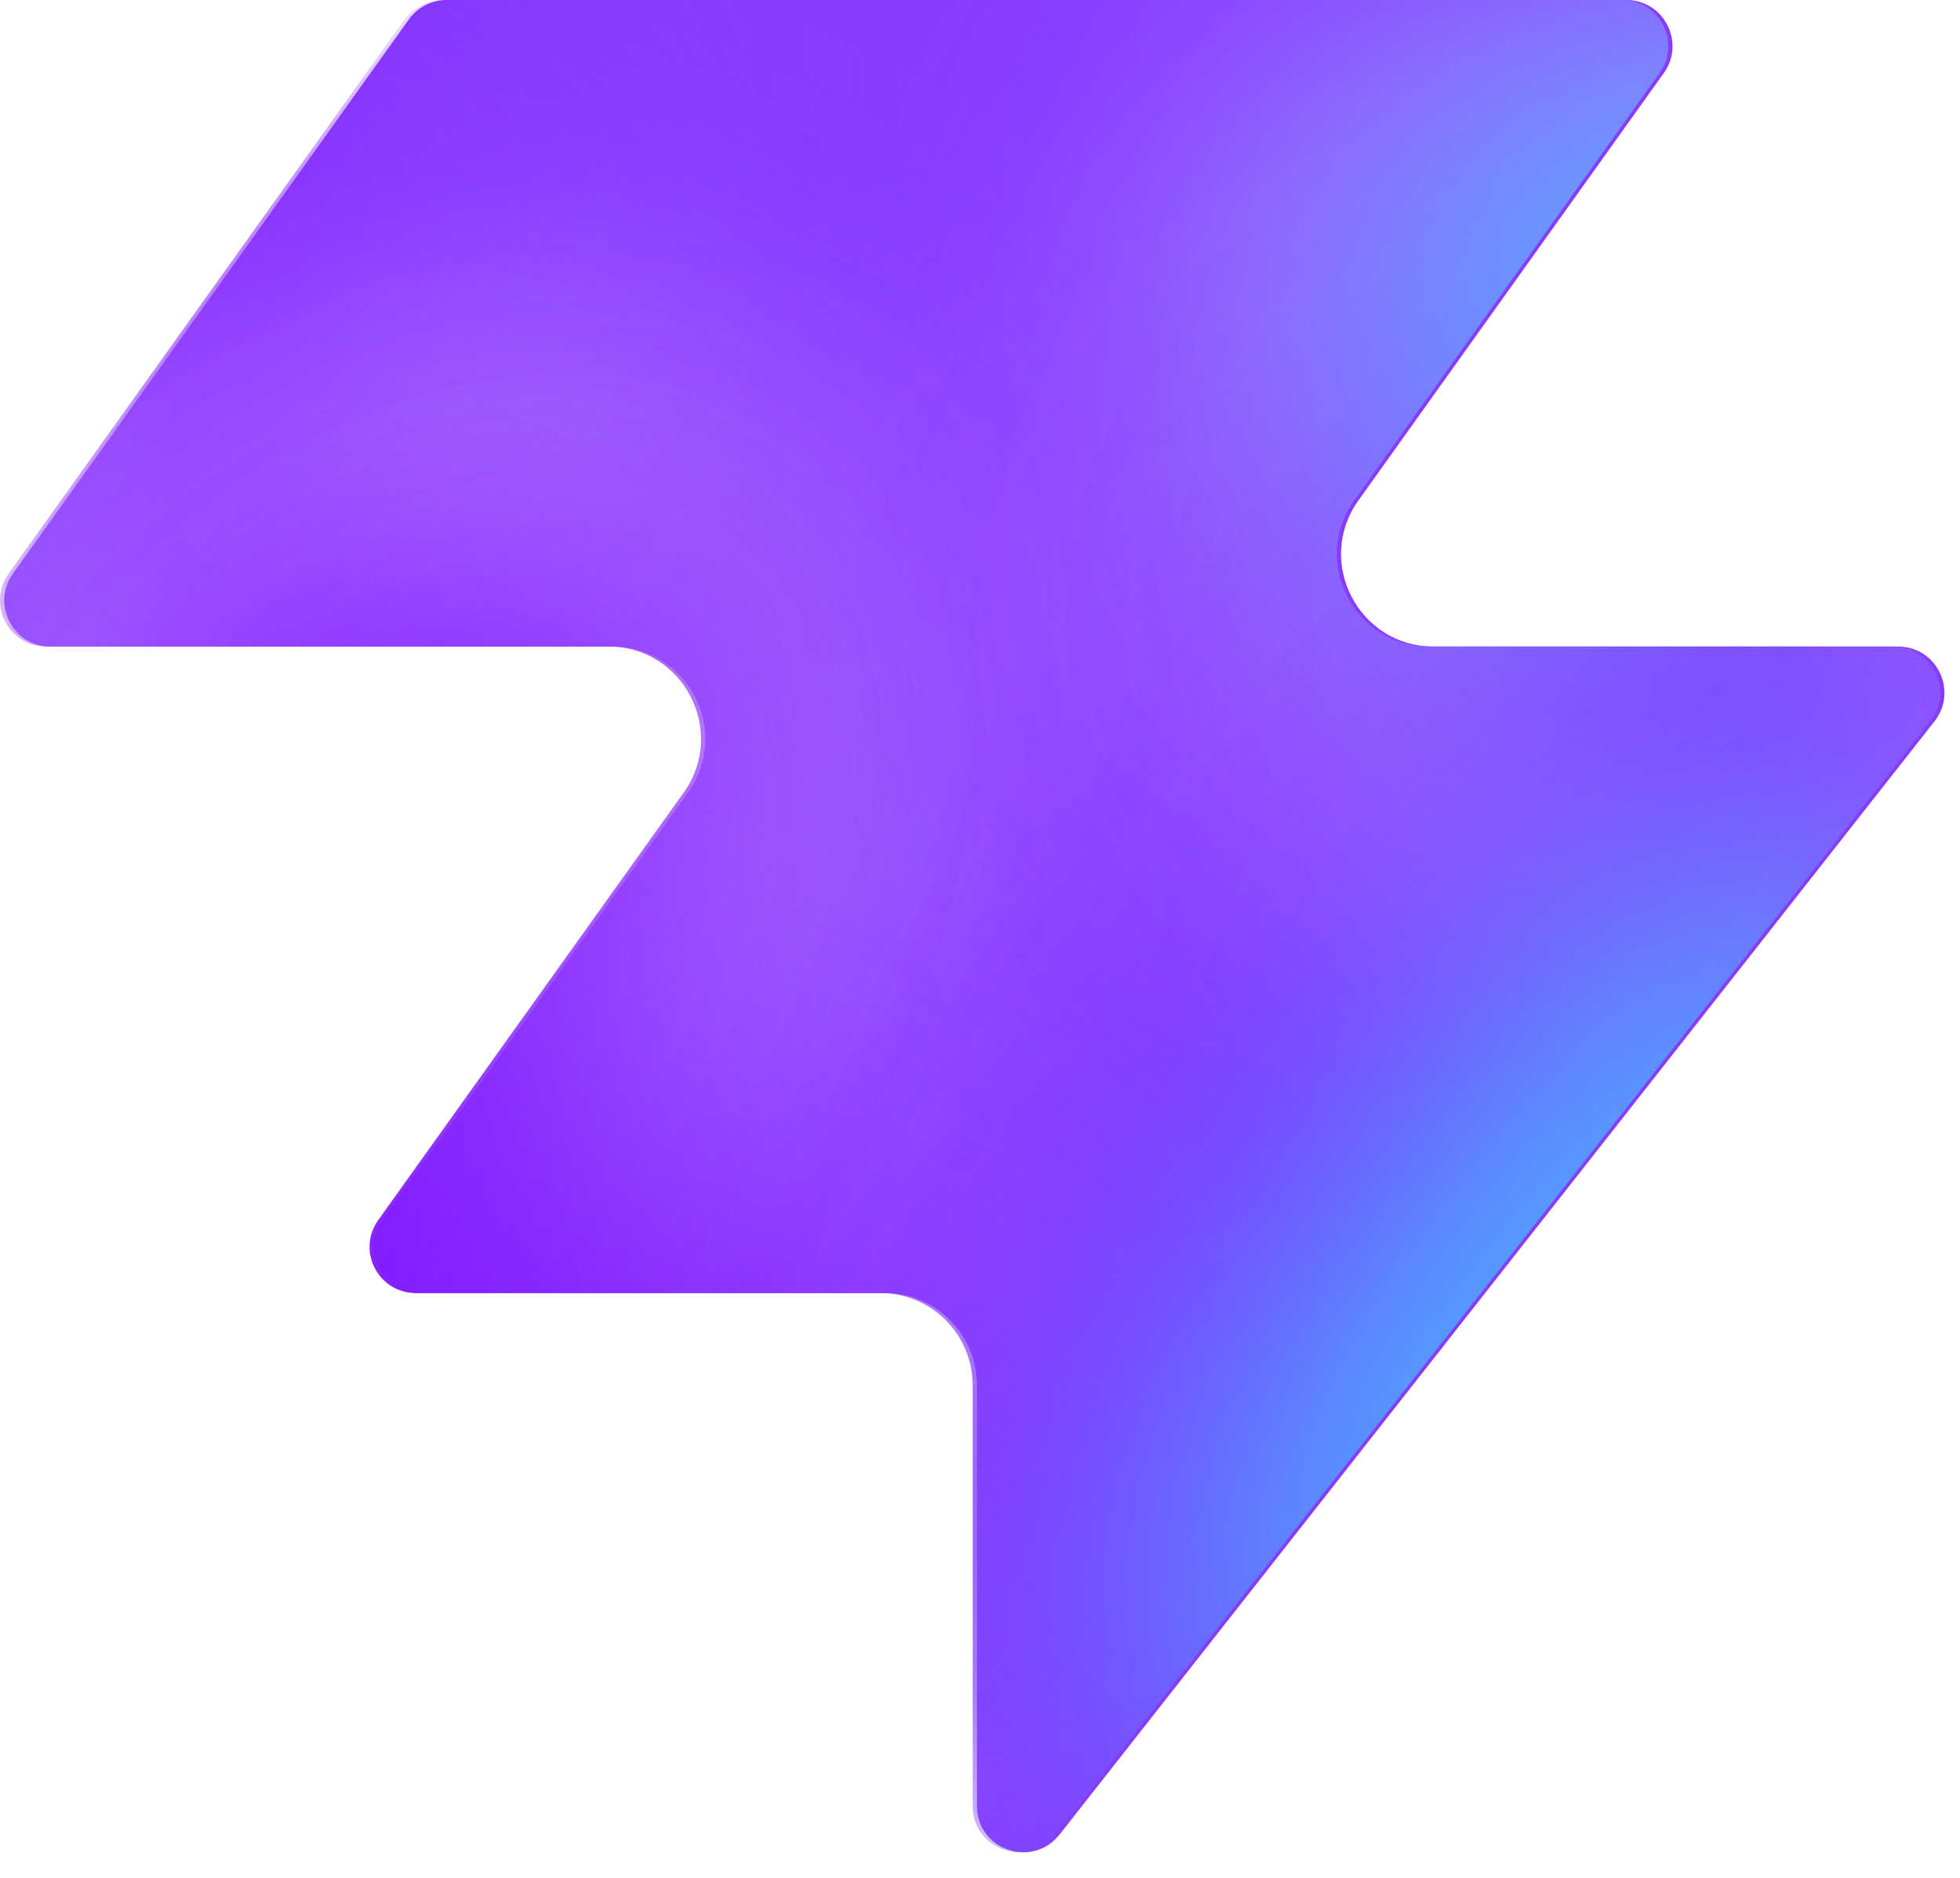
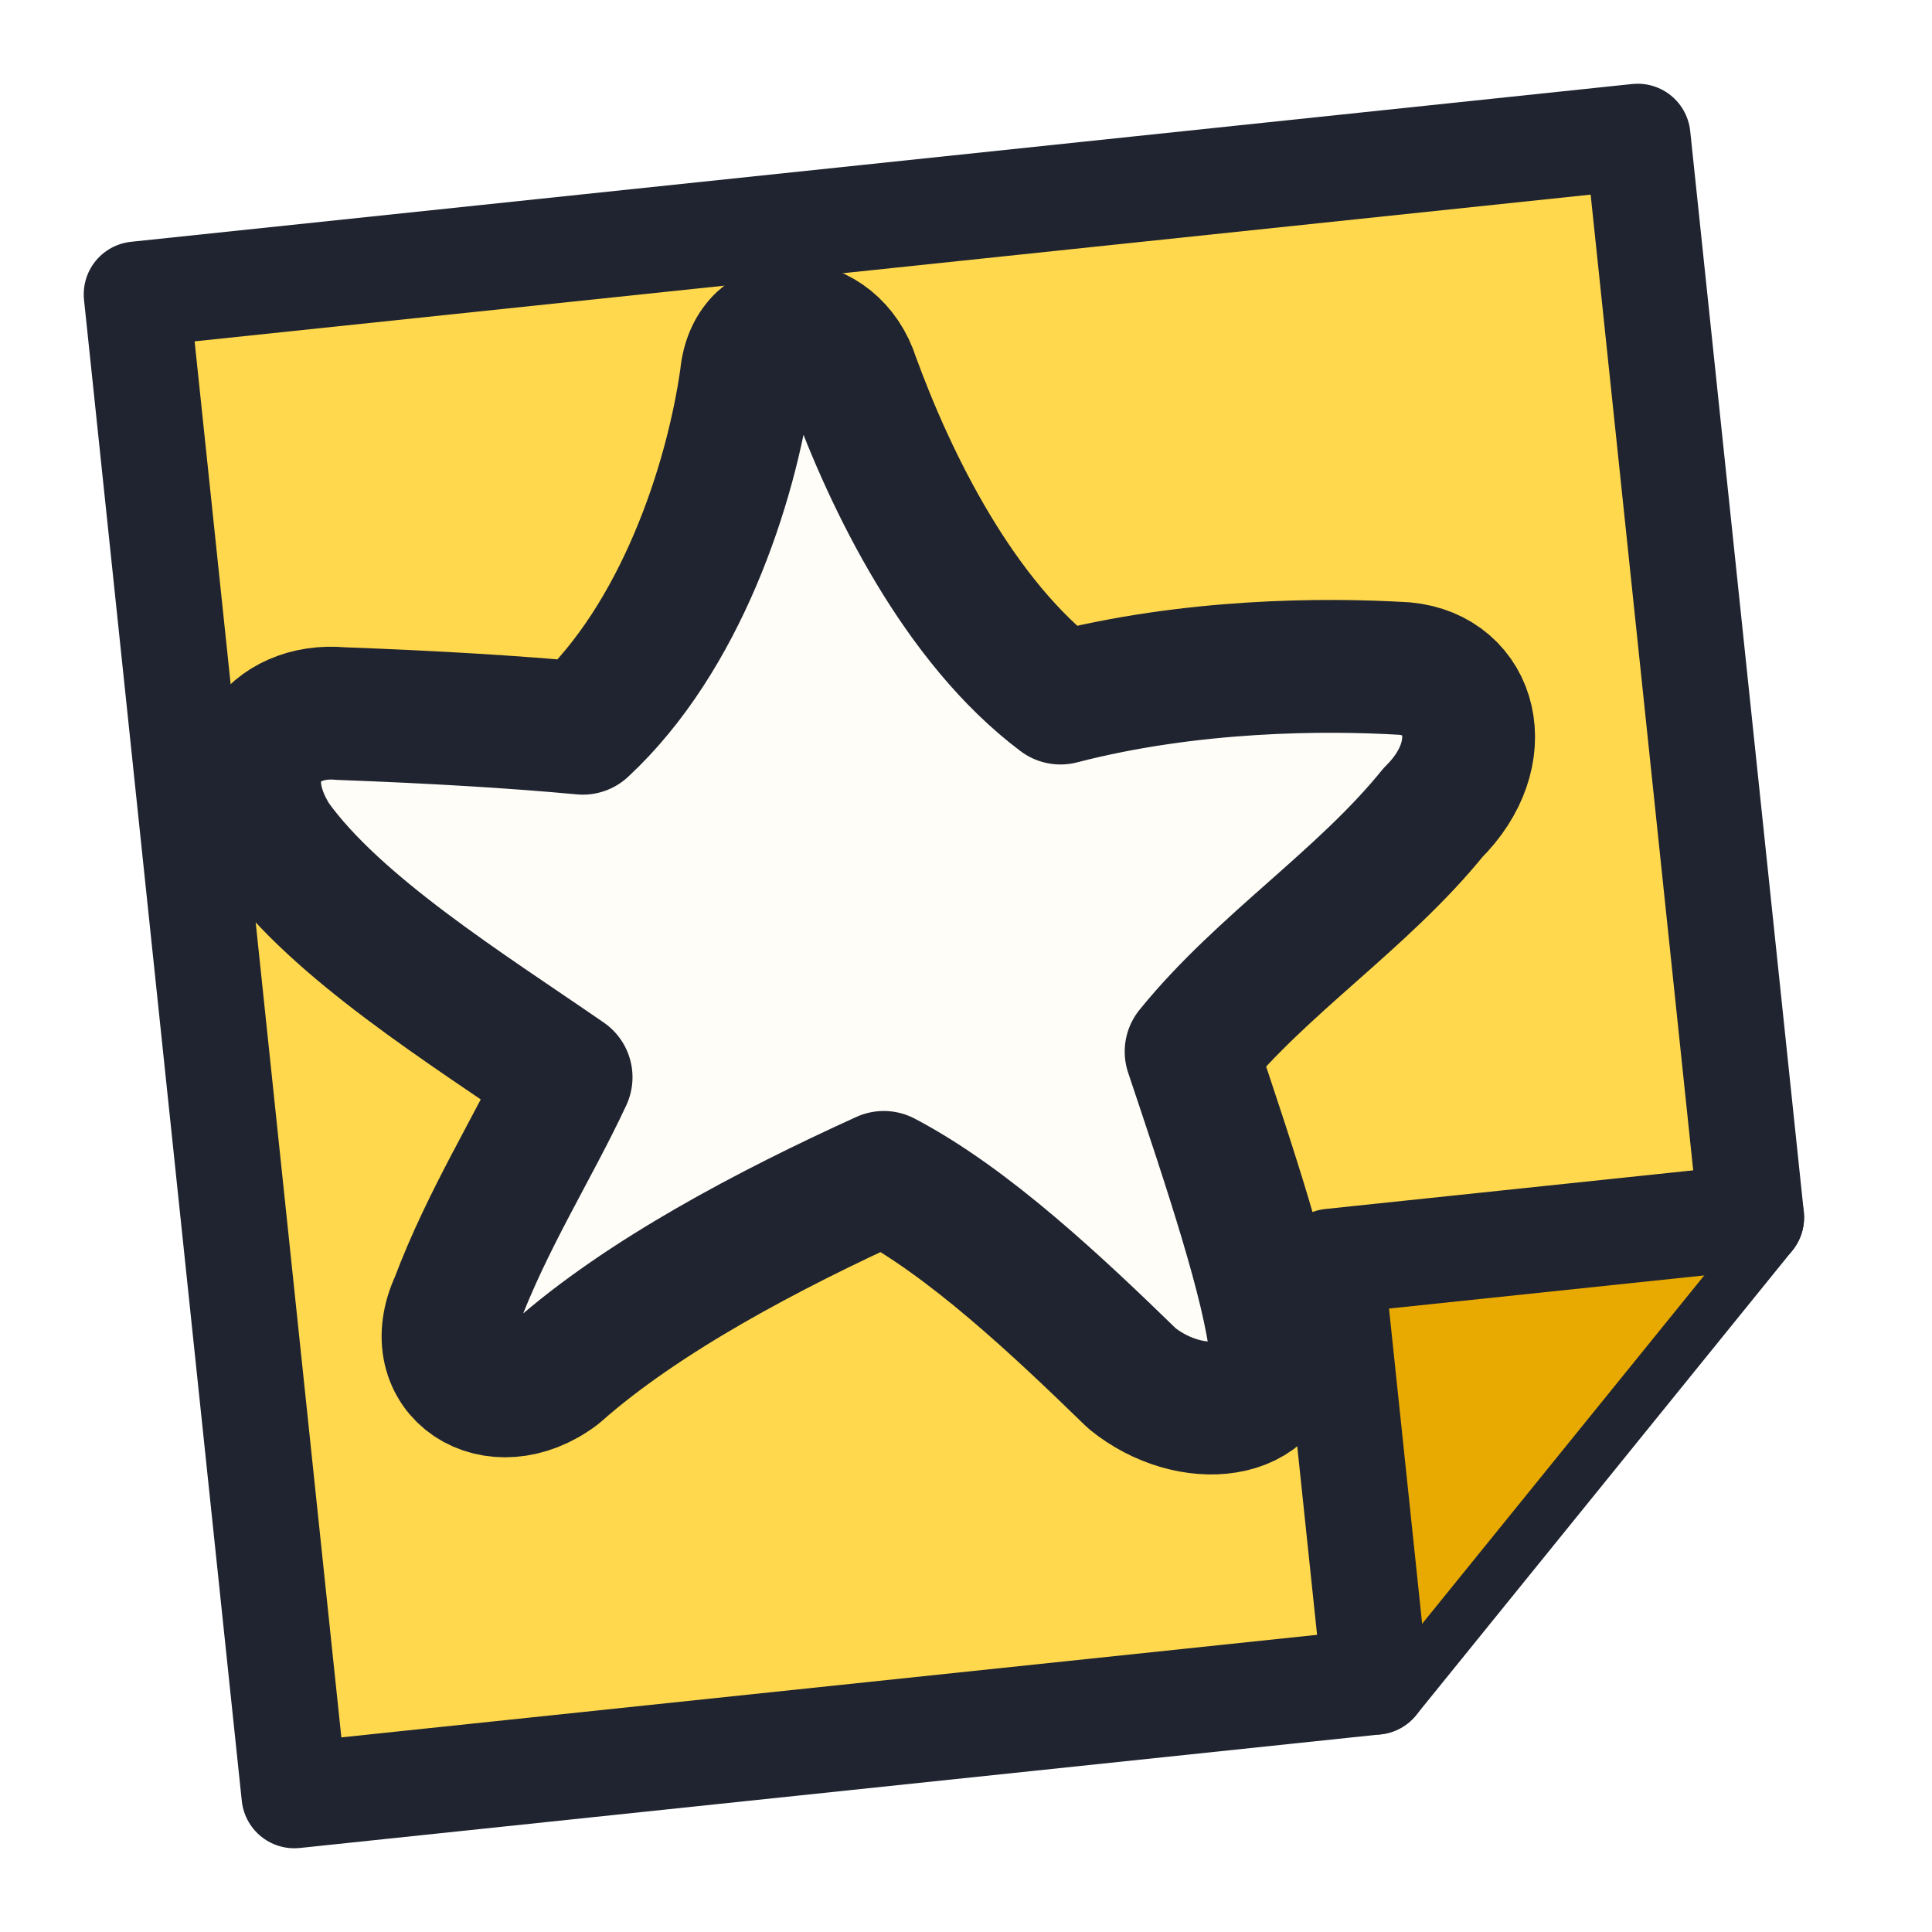
- <svg xmlns="http://www.w3.org/2000/svg" width="48" height="46" fill="none" viewBox="0 0 48 46">
-   <path fill="#863bff" d="M25.946 44.938c-.664.845-2.021.375-2.021-.698V33.937a2.26 2.26 0 0 0-2.262-2.262H10.287c-.92 0-1.456-1.04-.92-1.788l7.48-10.471c1.07-1.497 0-3.578-1.842-3.578H1.237c-.92 0-1.456-1.04-.92-1.788L10.013.474c.214-.297.556-.474.92-.474h28.894c.92 0 1.456 1.04.92 1.788l-7.48 10.471c-1.07 1.498 0 3.579 1.842 3.579h11.377c.943 0 1.473 1.088.89 1.83L25.947 44.94z" style="fill:#863bff;fill:color(display-p3 .525 .23 1);fill-opacity:1" />
-   <mask id="a" width="48" height="46" x="0" y="0" maskUnits="userSpaceOnUse" style="mask-type:alpha">
-     <path fill="#000" d="M25.842 44.938c-.664.844-2.021.375-2.021-.698V33.937a2.26 2.26 0 0 0-2.262-2.262H10.183c-.92 0-1.456-1.04-.92-1.788l7.48-10.471c1.07-1.498 0-3.579-1.842-3.579H1.133c-.92 0-1.456-1.04-.92-1.787L9.91.473c.214-.297.556-.474.92-.474h28.894c.92 0 1.456 1.04.92 1.788l-7.48 10.471c-1.07 1.498 0 3.578 1.842 3.578h11.377c.943 0 1.473 1.088.89 1.832L25.843 44.94z" style="fill:#000;fill-opacity:1" />
-   </mask>
-   <g mask="url(#a)">
-     <g filter="url(#b)">
-       <ellipse cx="5.508" cy="14.704" fill="#ede6ff" rx="5.508" ry="14.704" style="fill:#ede6ff;fill:color(display-p3 .927 .903 1);fill-opacity:1" transform="matrix(.00324 1 1 -.00324 -4.47 31.516)" />
-     </g>
-     <g filter="url(#c)">
-       <ellipse cx="10.399" cy="29.851" fill="#ede6ff" rx="10.399" ry="29.851" style="fill:#ede6ff;fill:color(display-p3 .927 .903 1);fill-opacity:1" transform="matrix(.00324 1 1 -.00324 -39.328 7.883)" />
-     </g>
-     <g filter="url(#d)">
-       <ellipse cx="5.508" cy="30.487" fill="#7e14ff" rx="5.508" ry="30.487" style="fill:#7e14ff;fill:color(display-p3 .492 .077 1);fill-opacity:1" transform="rotate(89.814 -25.913 -14.639)scale(1 -1)" />
-     </g>
-     <g filter="url(#e)">
-       <ellipse cx="5.508" cy="30.599" fill="#7e14ff" rx="5.508" ry="30.599" style="fill:#7e14ff;fill:color(display-p3 .492 .077 1);fill-opacity:1" transform="rotate(89.814 -32.644 -3.334)scale(1 -1)" />
-     </g>
-     <g filter="url(#f)">
-       <ellipse cx="5.508" cy="30.599" fill="#7e14ff" rx="5.508" ry="30.599" style="fill:#7e14ff;fill:color(display-p3 .492 .077 1);fill-opacity:1" transform="matrix(.00324 1 1 -.00324 -34.34 30.47)" />
-     </g>
-     <g filter="url(#g)">
-       <ellipse cx="14.072" cy="22.078" fill="#ede6ff" rx="14.072" ry="22.078" style="fill:#ede6ff;fill:color(display-p3 .927 .903 1);fill-opacity:1" transform="rotate(93.35 24.506 48.493)scale(-1 1)" />
-     </g>
-     <g filter="url(#h)">
-       <ellipse cx="3.47" cy="21.501" fill="#7e14ff" rx="3.47" ry="21.501" style="fill:#7e14ff;fill:color(display-p3 .492 .077 1);fill-opacity:1" transform="rotate(89.009 28.708 47.59)scale(-1 1)" />
-     </g>
-     <g filter="url(#i)">
-       <ellipse cx="3.47" cy="21.501" fill="#7e14ff" rx="3.47" ry="21.501" style="fill:#7e14ff;fill:color(display-p3 .492 .077 1);fill-opacity:1" transform="rotate(89.009 28.708 47.59)scale(-1 1)" />
-     </g>
-     <g filter="url(#j)">
-       <ellipse cx=".387" cy="8.972" fill="#7e14ff" rx="4.407" ry="29.108" style="fill:#7e14ff;fill:color(display-p3 .492 .077 1);fill-opacity:1" transform="rotate(39.51 .387 8.972)" />
-     </g>
-     <g filter="url(#k)">
-       <ellipse cx="47.523" cy="-6.092" fill="#7e14ff" rx="4.407" ry="29.108" style="fill:#7e14ff;fill:color(display-p3 .492 .077 1);fill-opacity:1" transform="rotate(37.892 47.523 -6.092)" />
-     </g>
-     <g filter="url(#l)">
-       <ellipse cx="41.412" cy="6.333" fill="#47bfff" rx="5.971" ry="9.665" style="fill:#47bfff;fill:color(display-p3 .28 .748 1);fill-opacity:1" transform="rotate(37.892 41.412 6.333)" />
-     </g>
-     <g filter="url(#m)">
-       <ellipse cx="-1.879" cy="38.332" fill="#7e14ff" rx="4.407" ry="29.108" style="fill:#7e14ff;fill:color(display-p3 .492 .077 1);fill-opacity:1" transform="rotate(37.892 -1.88 38.332)" />
-     </g>
-     <g filter="url(#n)">
-       <ellipse cx="-1.879" cy="38.332" fill="#7e14ff" rx="4.407" ry="29.108" style="fill:#7e14ff;fill:color(display-p3 .492 .077 1);fill-opacity:1" transform="rotate(37.892 -1.88 38.332)" />
-     </g>
-     <g filter="url(#o)">
-       <ellipse cx="35.651" cy="29.907" fill="#7e14ff" rx="4.407" ry="29.108" style="fill:#7e14ff;fill:color(display-p3 .492 .077 1);fill-opacity:1" transform="rotate(37.892 35.651 29.907)" />
-     </g>
-     <g filter="url(#p)">
-       <ellipse cx="38.418" cy="32.4" fill="#47bfff" rx="5.971" ry="15.297" style="fill:#47bfff;fill:color(display-p3 .28 .748 1);fill-opacity:1" transform="rotate(37.892 38.418 32.4)" />
+ <svg xmlns="http://www.w3.org/2000/svg" viewBox="0 0 64 64" width="64" height="64">
+   <g transform="rotate(-6 32 32)" stroke-linejoin="round" stroke-linecap="round">
+     <path d="M7,7 H57 V43 L43,57 H7 Z" fill="#ffd84d" stroke="#1f2430" stroke-width="3.5" />
+     <path d="M43,57 V43 H57" fill="#e8a900" stroke="#1f2430" stroke-width="3.5" />
+     <g transform="translate(29 29) scale(0.22) translate(-200 -128)">
+       <path fill="#fffdf7" stroke="#1f2430" stroke-width="20" d="M160,100 C176,88 186,66 190,50 C192,40 204,42 206,52 C210,68 218,90 232,103 C252,100 272,102 284,104 C294,106 296,118 286,126 C274,138 258,146 246,158 C250,176 254,194 254,204 C253,214 240,214 232,206 C222,194 210,180 198,172 C180,178 160,186 146,196 C136,202 126,194 132,184 C138,172 146,162 152,152 C138,140 120,126 112,112 C106,100 114,92 124,94 C138,96 150,98 160,100 Z" />
    </g>
  </g>
-   <defs>
-     <filter id="b" width="60.045" height="41.654" x="-19.77" y="16.149" color-interpolation-filters="sRGB" filterUnits="userSpaceOnUse">
-       <feFlood flood-opacity="0" result="BackgroundImageFix" />
-       <feBlend in="SourceGraphic" in2="BackgroundImageFix" result="shape" />
-       <feGaussianBlur result="effect1_foregroundBlur_2002_17158" stdDeviation="7.659" />
-     </filter>
-     <filter id="c" width="90.34" height="51.437" x="-54.613" y="-7.533" color-interpolation-filters="sRGB" filterUnits="userSpaceOnUse">
-       <feFlood flood-opacity="0" result="BackgroundImageFix" />
-       <feBlend in="SourceGraphic" in2="BackgroundImageFix" result="shape" />
-       <feGaussianBlur result="effect1_foregroundBlur_2002_17158" stdDeviation="7.659" />
-     </filter>
-     <filter id="d" width="79.355" height="29.4" x="-49.64" y="2.03" color-interpolation-filters="sRGB" filterUnits="userSpaceOnUse">
-       <feFlood flood-opacity="0" result="BackgroundImageFix" />
-       <feBlend in="SourceGraphic" in2="BackgroundImageFix" result="shape" />
-       <feGaussianBlur result="effect1_foregroundBlur_2002_17158" stdDeviation="4.596" />
-     </filter>
-     <filter id="e" width="79.579" height="29.4" x="-45.045" y="20.029" color-interpolation-filters="sRGB" filterUnits="userSpaceOnUse">
-       <feFlood flood-opacity="0" result="BackgroundImageFix" />
-       <feBlend in="SourceGraphic" in2="BackgroundImageFix" result="shape" />
-       <feGaussianBlur result="effect1_foregroundBlur_2002_17158" stdDeviation="4.596" />
-     </filter>
-     <filter id="f" width="79.579" height="29.4" x="-43.513" y="21.178" color-interpolation-filters="sRGB" filterUnits="userSpaceOnUse">
-       <feFlood flood-opacity="0" result="BackgroundImageFix" />
-       <feBlend in="SourceGraphic" in2="BackgroundImageFix" result="shape" />
-       <feGaussianBlur result="effect1_foregroundBlur_2002_17158" stdDeviation="4.596" />
-     </filter>
-     <filter id="g" width="74.749" height="58.852" x="15.756" y="-17.901" color-interpolation-filters="sRGB" filterUnits="userSpaceOnUse">
-       <feFlood flood-opacity="0" result="BackgroundImageFix" />
-       <feBlend in="SourceGraphic" in2="BackgroundImageFix" result="shape" />
-       <feGaussianBlur result="effect1_foregroundBlur_2002_17158" stdDeviation="7.659" />
-     </filter>
-     <filter id="h" width="61.377" height="25.362" x="23.548" y="2.284" color-interpolation-filters="sRGB" filterUnits="userSpaceOnUse">
-       <feFlood flood-opacity="0" result="BackgroundImageFix" />
-       <feBlend in="SourceGraphic" in2="BackgroundImageFix" result="shape" />
-       <feGaussianBlur result="effect1_foregroundBlur_2002_17158" stdDeviation="4.596" />
-     </filter>
-     <filter id="i" width="61.377" height="25.362" x="23.548" y="2.284" color-interpolation-filters="sRGB" filterUnits="userSpaceOnUse">
-       <feFlood flood-opacity="0" result="BackgroundImageFix" />
-       <feBlend in="SourceGraphic" in2="BackgroundImageFix" result="shape" />
-       <feGaussianBlur result="effect1_foregroundBlur_2002_17158" stdDeviation="4.596" />
-     </filter>
-     <filter id="j" width="56.045" height="63.649" x="-27.636" y="-22.853" color-interpolation-filters="sRGB" filterUnits="userSpaceOnUse">
-       <feFlood flood-opacity="0" result="BackgroundImageFix" />
-       <feBlend in="SourceGraphic" in2="BackgroundImageFix" result="shape" />
-       <feGaussianBlur result="effect1_foregroundBlur_2002_17158" stdDeviation="4.596" />
-     </filter>
-     <filter id="k" width="54.814" height="64.646" x="20.116" y="-38.415" color-interpolation-filters="sRGB" filterUnits="userSpaceOnUse">
-       <feFlood flood-opacity="0" result="BackgroundImageFix" />
-       <feBlend in="SourceGraphic" in2="BackgroundImageFix" result="shape" />
-       <feGaussianBlur result="effect1_foregroundBlur_2002_17158" stdDeviation="4.596" />
-     </filter>
-     <filter id="l" width="33.541" height="35.313" x="24.641" y="-11.323" color-interpolation-filters="sRGB" filterUnits="userSpaceOnUse">
-       <feFlood flood-opacity="0" result="BackgroundImageFix" />
-       <feBlend in="SourceGraphic" in2="BackgroundImageFix" result="shape" />
-       <feGaussianBlur result="effect1_foregroundBlur_2002_17158" stdDeviation="4.596" />
-     </filter>
-     <filter id="m" width="54.814" height="64.646" x="-29.286" y="6.009" color-interpolation-filters="sRGB" filterUnits="userSpaceOnUse">
-       <feFlood flood-opacity="0" result="BackgroundImageFix" />
-       <feBlend in="SourceGraphic" in2="BackgroundImageFix" result="shape" />
-       <feGaussianBlur result="effect1_foregroundBlur_2002_17158" stdDeviation="4.596" />
-     </filter>
-     <filter id="n" width="54.814" height="64.646" x="-29.286" y="6.009" color-interpolation-filters="sRGB" filterUnits="userSpaceOnUse">
-       <feFlood flood-opacity="0" result="BackgroundImageFix" />
-       <feBlend in="SourceGraphic" in2="BackgroundImageFix" result="shape" />
-       <feGaussianBlur result="effect1_foregroundBlur_2002_17158" stdDeviation="4.596" />
-     </filter>
-     <filter id="o" width="54.814" height="64.646" x="8.244" y="-2.416" color-interpolation-filters="sRGB" filterUnits="userSpaceOnUse">
-       <feFlood flood-opacity="0" result="BackgroundImageFix" />
-       <feBlend in="SourceGraphic" in2="BackgroundImageFix" result="shape" />
-       <feGaussianBlur result="effect1_foregroundBlur_2002_17158" stdDeviation="4.596" />
-     </filter>
-     <filter id="p" width="39.409" height="43.623" x="18.713" y="10.588" color-interpolation-filters="sRGB" filterUnits="userSpaceOnUse">
-       <feFlood flood-opacity="0" result="BackgroundImageFix" />
-       <feBlend in="SourceGraphic" in2="BackgroundImageFix" result="shape" />
-       <feGaussianBlur result="effect1_foregroundBlur_2002_17158" stdDeviation="4.596" />
-     </filter>
-   </defs>
</svg>
